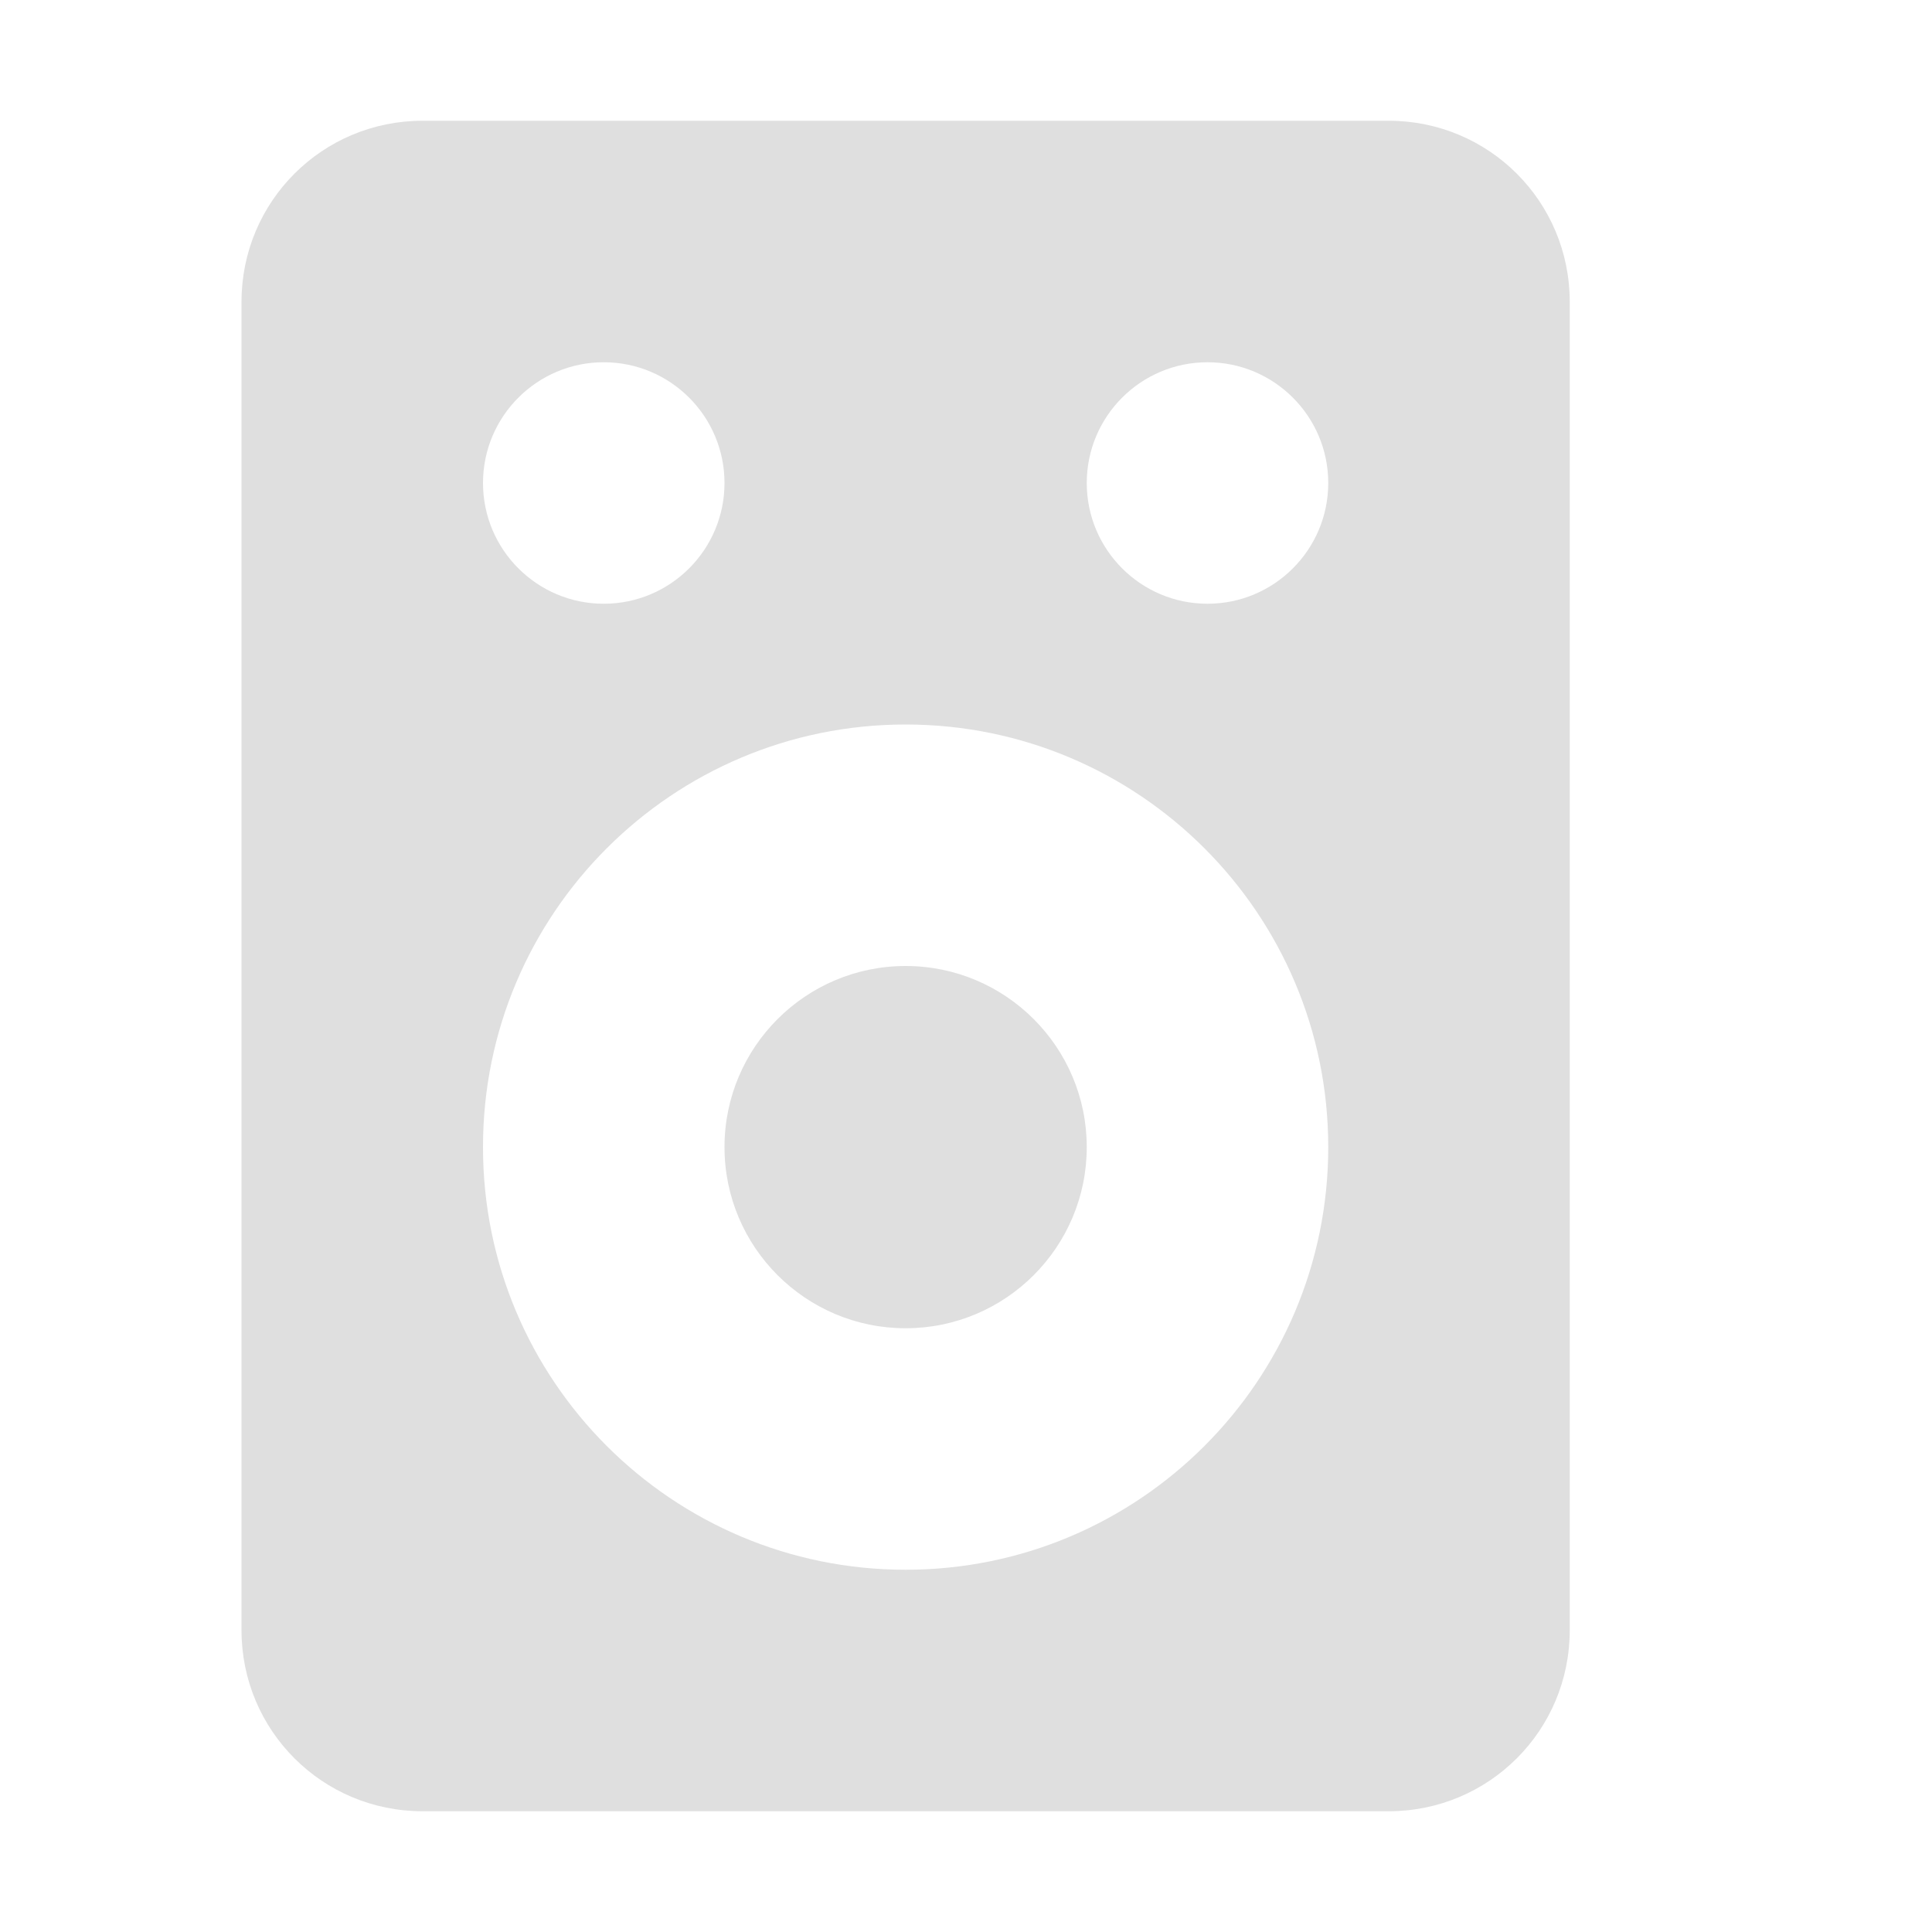
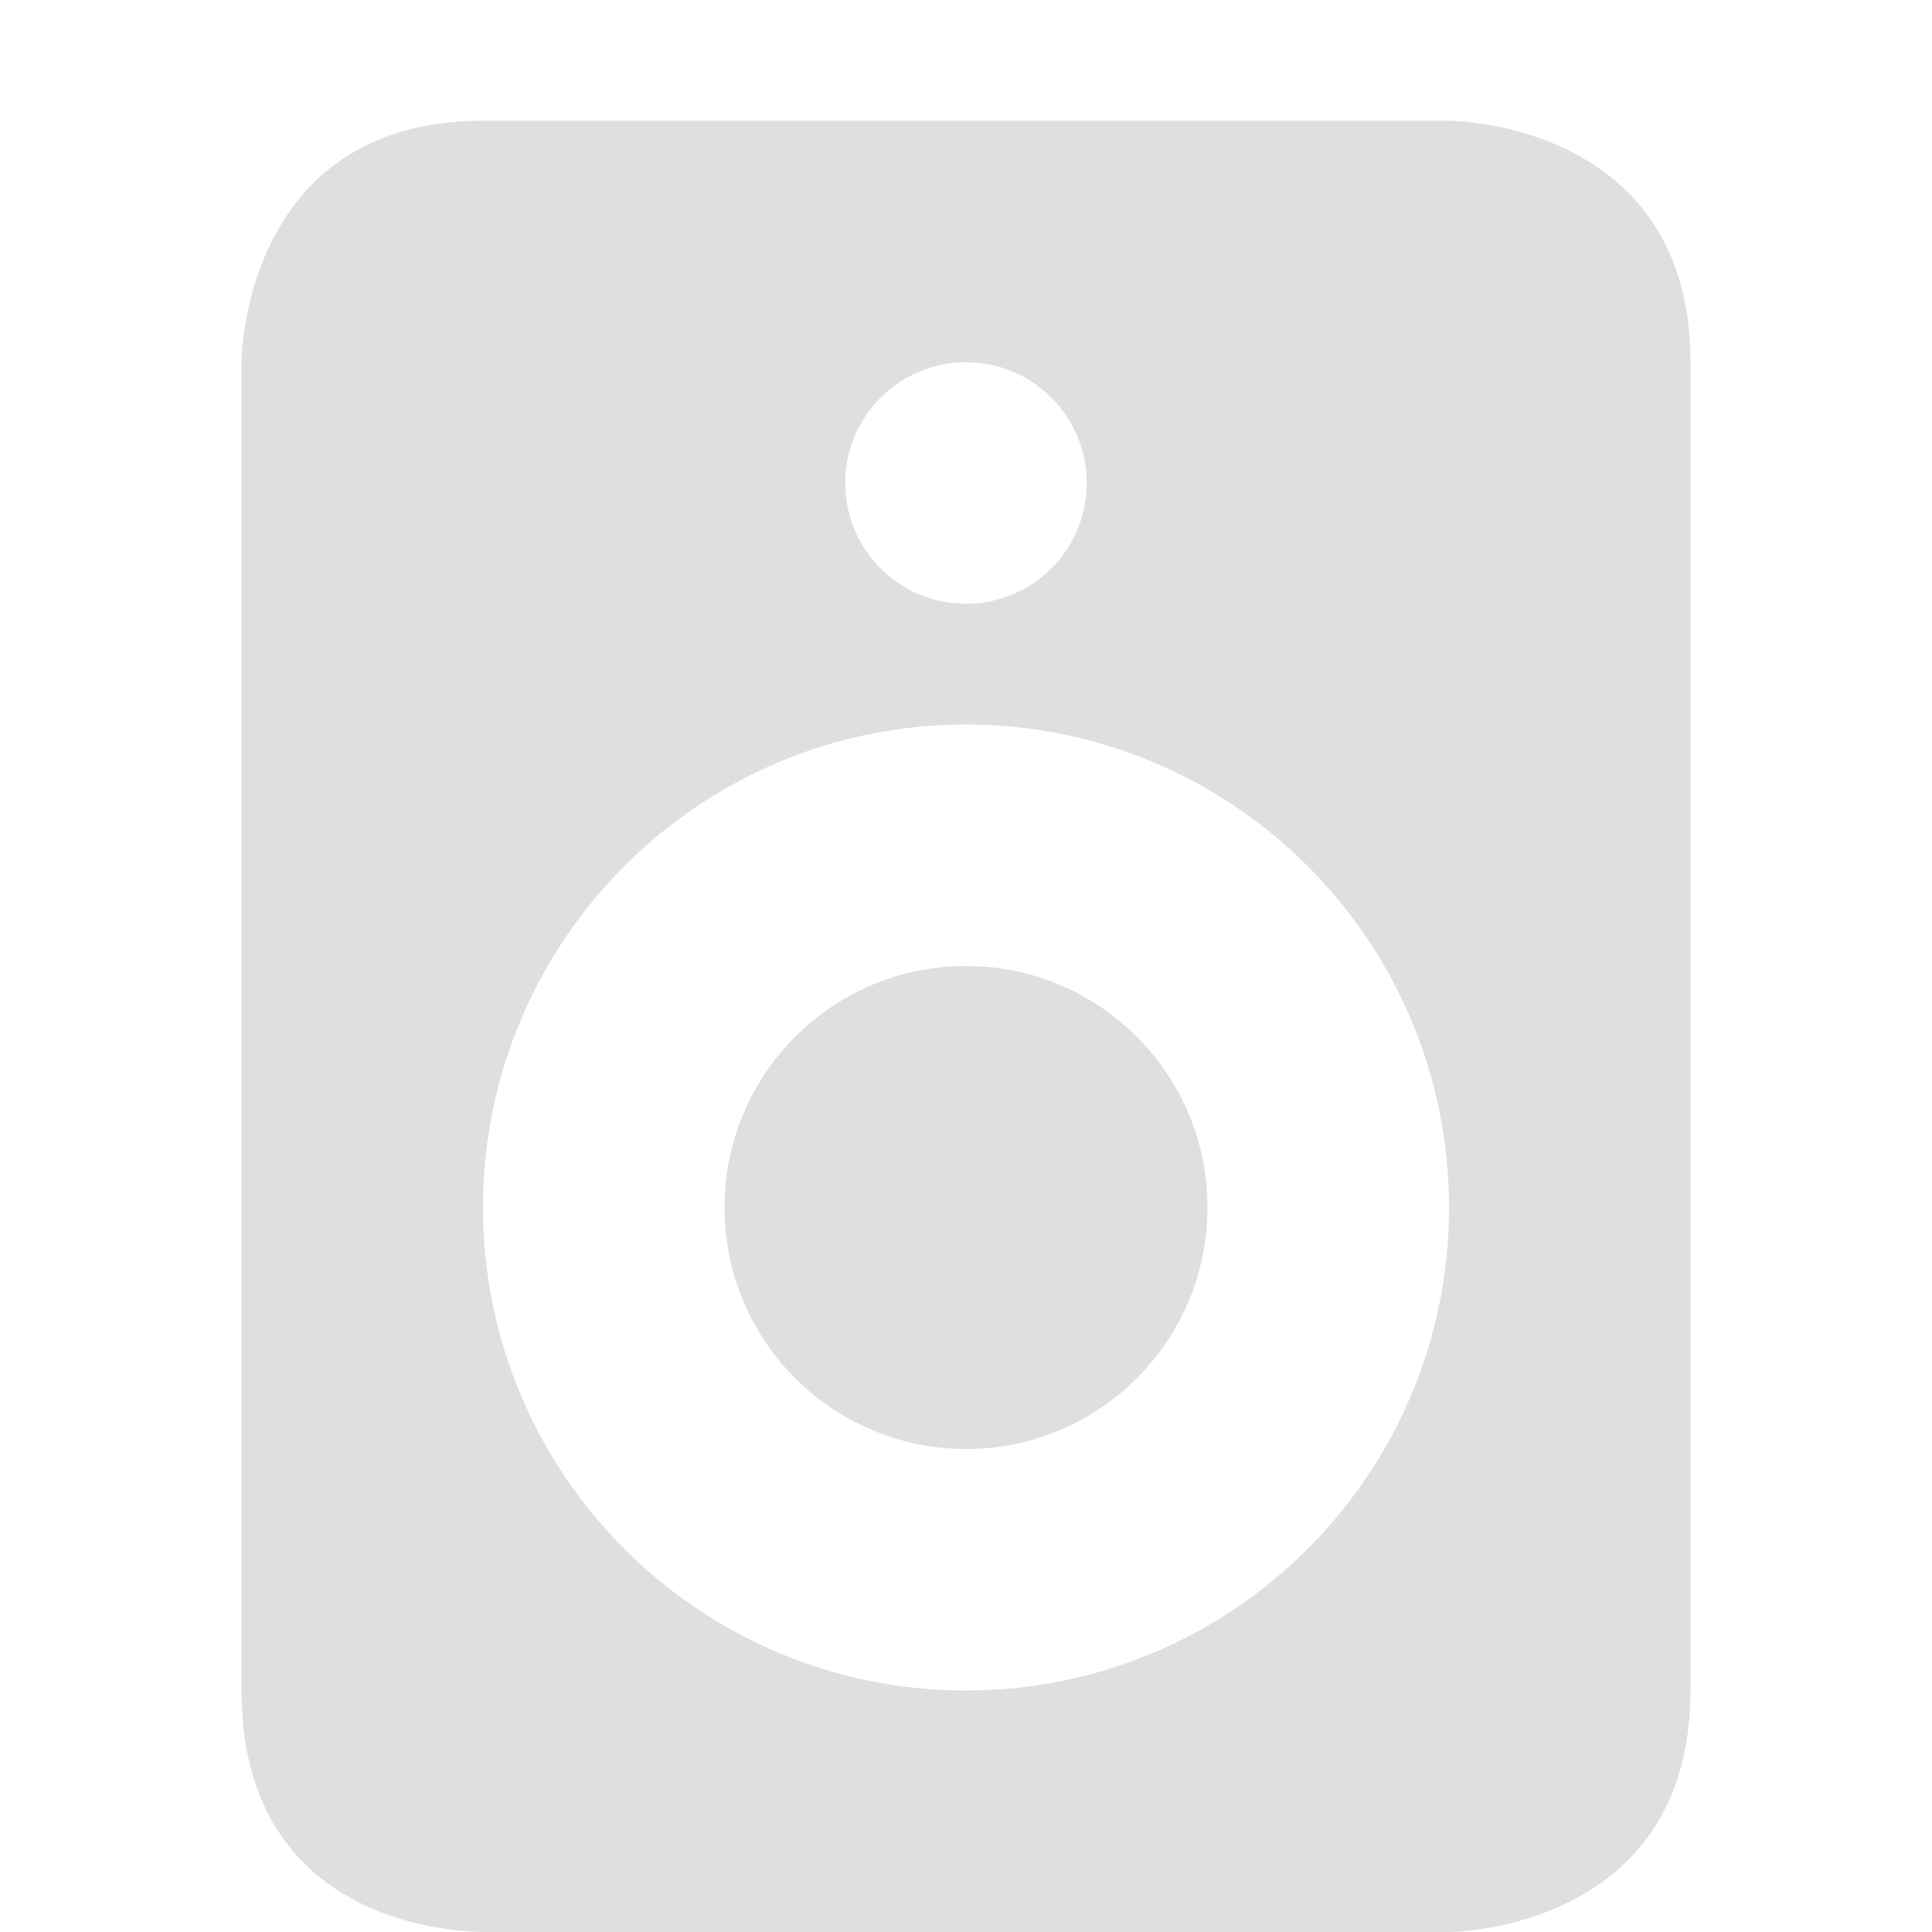
- <svg xmlns="http://www.w3.org/2000/svg" width="16" height="16" version="1" id="svg1">
+ <svg xmlns="http://www.w3.org/2000/svg" width="16" height="16" viewBox="0 0 16 16" version="1.1" id="svg1">
  <defs id="defs1">
    <style id="current-color-scheme" type="text/css">
-    .ColorScheme-Text { color:#dfdfdf; } .ColorScheme-Highlight { color:#4285f4; }
+    .ColorScheme-Text { color:#727272; } .ColorScheme-Highlight { color:#5294e2; }
  </style>
  </defs>
-   <path style="fill:currentColor;fill-rule:evenodd" class="ColorScheme-Text" d="M 3.5,15 C 2.669,15 2,14.331 2,13.5 V 2.5 C 2,1.669 2.669,1 3.5,1 h 8 C 12.331,1 13,1.669 13,2.5 v 11 c 0,0.831 -0.669,1.5 -1.5,1.5 z m 4,-2 C 9.433,13 11,11.433 11,9.5 11,7.567 9.433,6 7.5,6 5.567,6 3.999,7.567 4,9.5 3.999,11.433 5.567,13 7.5,13 Z m 0,-2 C 6.672,11 6,10.328 6,9.5 6,8.672 6.672,8 7.5,8 8.328,8 9,8.672 9,9.5 9,10.328 8.328,11 7.5,11 Z M 5,5 C 5.552,5 6,4.552 6,4 6,3.448 5.552,3 5,3 4.448,3 4,3.448 4,4 4,4.552 4.448,5 5,5 Z m 5,0 C 10.552,5 11,4.552 11,4 11,3.448 10.552,3 10,3 9.448,3 9,3.448 9,4 9,4.552 9.448,5 10,5 Z" id="path1" />
+   <path style="fill:#dfdfdf;fill-opacity:1" class="ColorScheme-Text" d="M 4 1 C 2 1 2 3 2 3 L 2 14 C 2 16 3.893 15.996 4 16 L 12 16 C 12 16 14 15.996 14 14 L 14 3 C 14 1 12 1 12 1 L 4 1 z M 8 3 C 8.554 3 9 3.449 9 4 C 9 4.551 8.554 5 8 5 C 7.446 5 7 4.551 7 4 C 7 3.449 7.446 3 8 3 z M 8 6 C 10.209 6 12 7.791 12 10 C 12 12.209 10.209 14 8 14 C 5.791 14 4 12.209 4 10 C 4 7.791 5.791 6 8 6 z M 8 8 C 6.895 8 6 8.895 6 10 C 6 11.105 6.895 12 8 12 C 9.105 12 10 11.105 10 10 C 10 8.895 9.105 8 8 8 z" id="path1" />
</svg>
